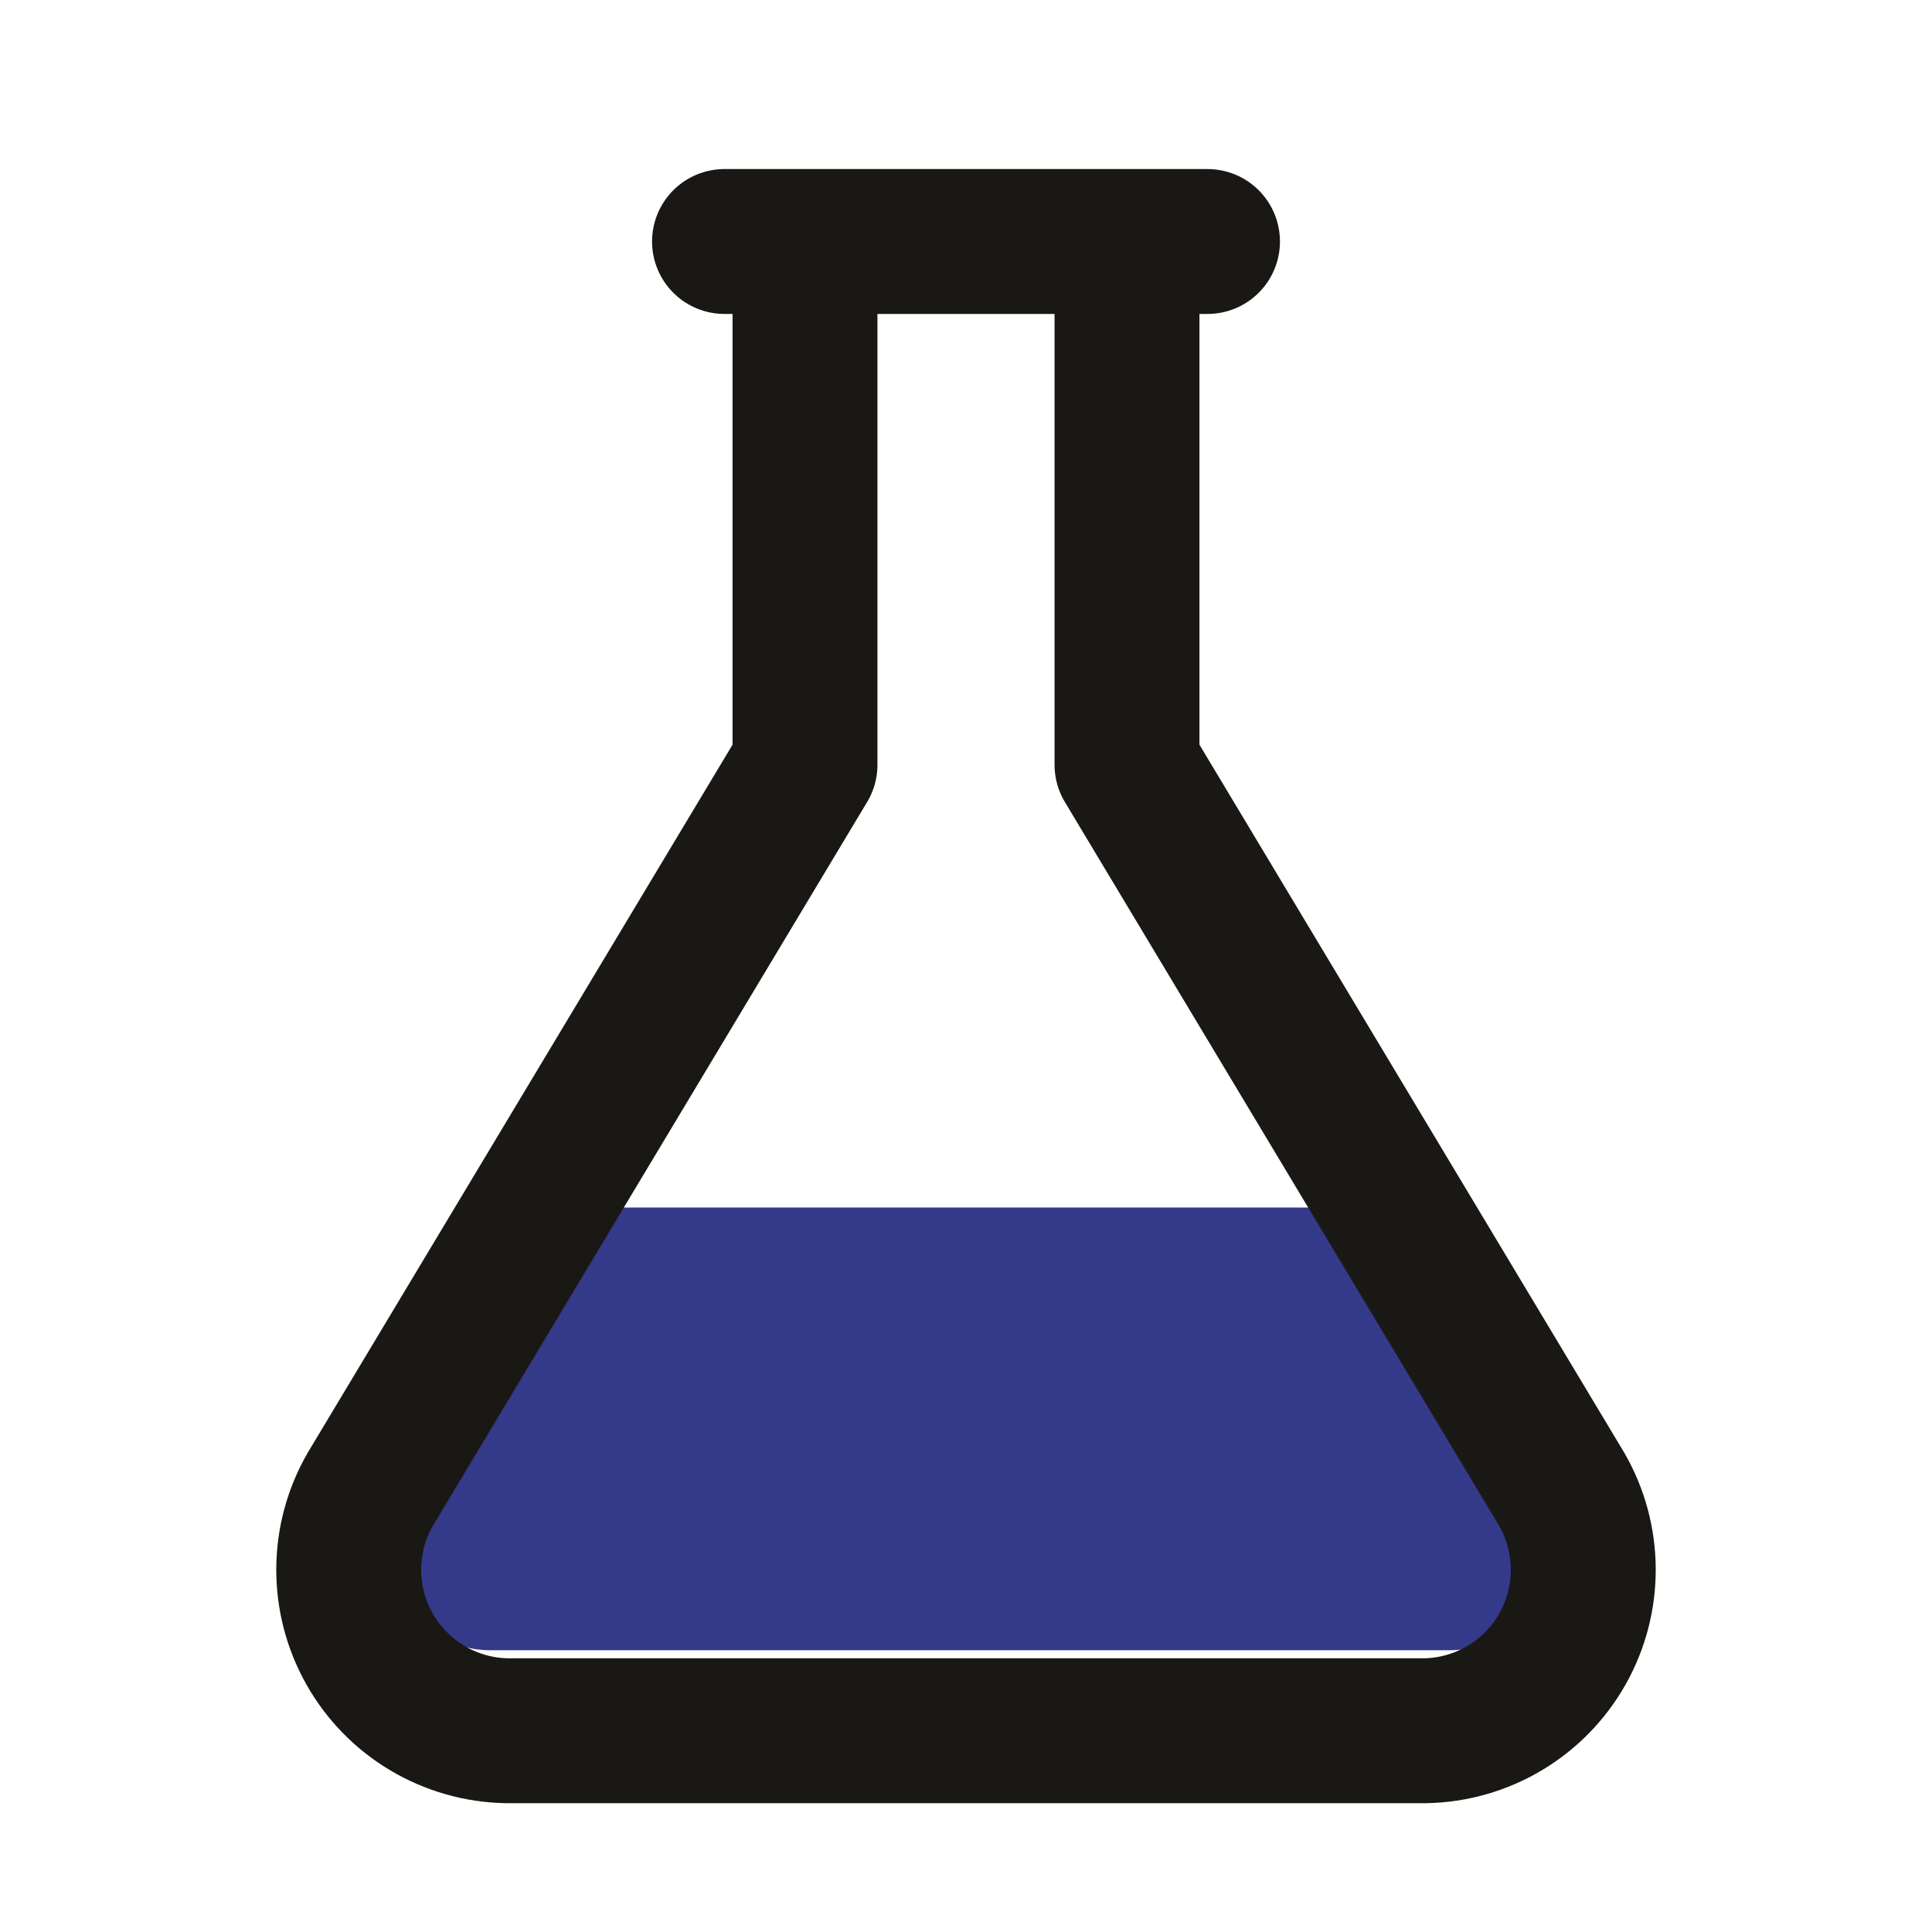
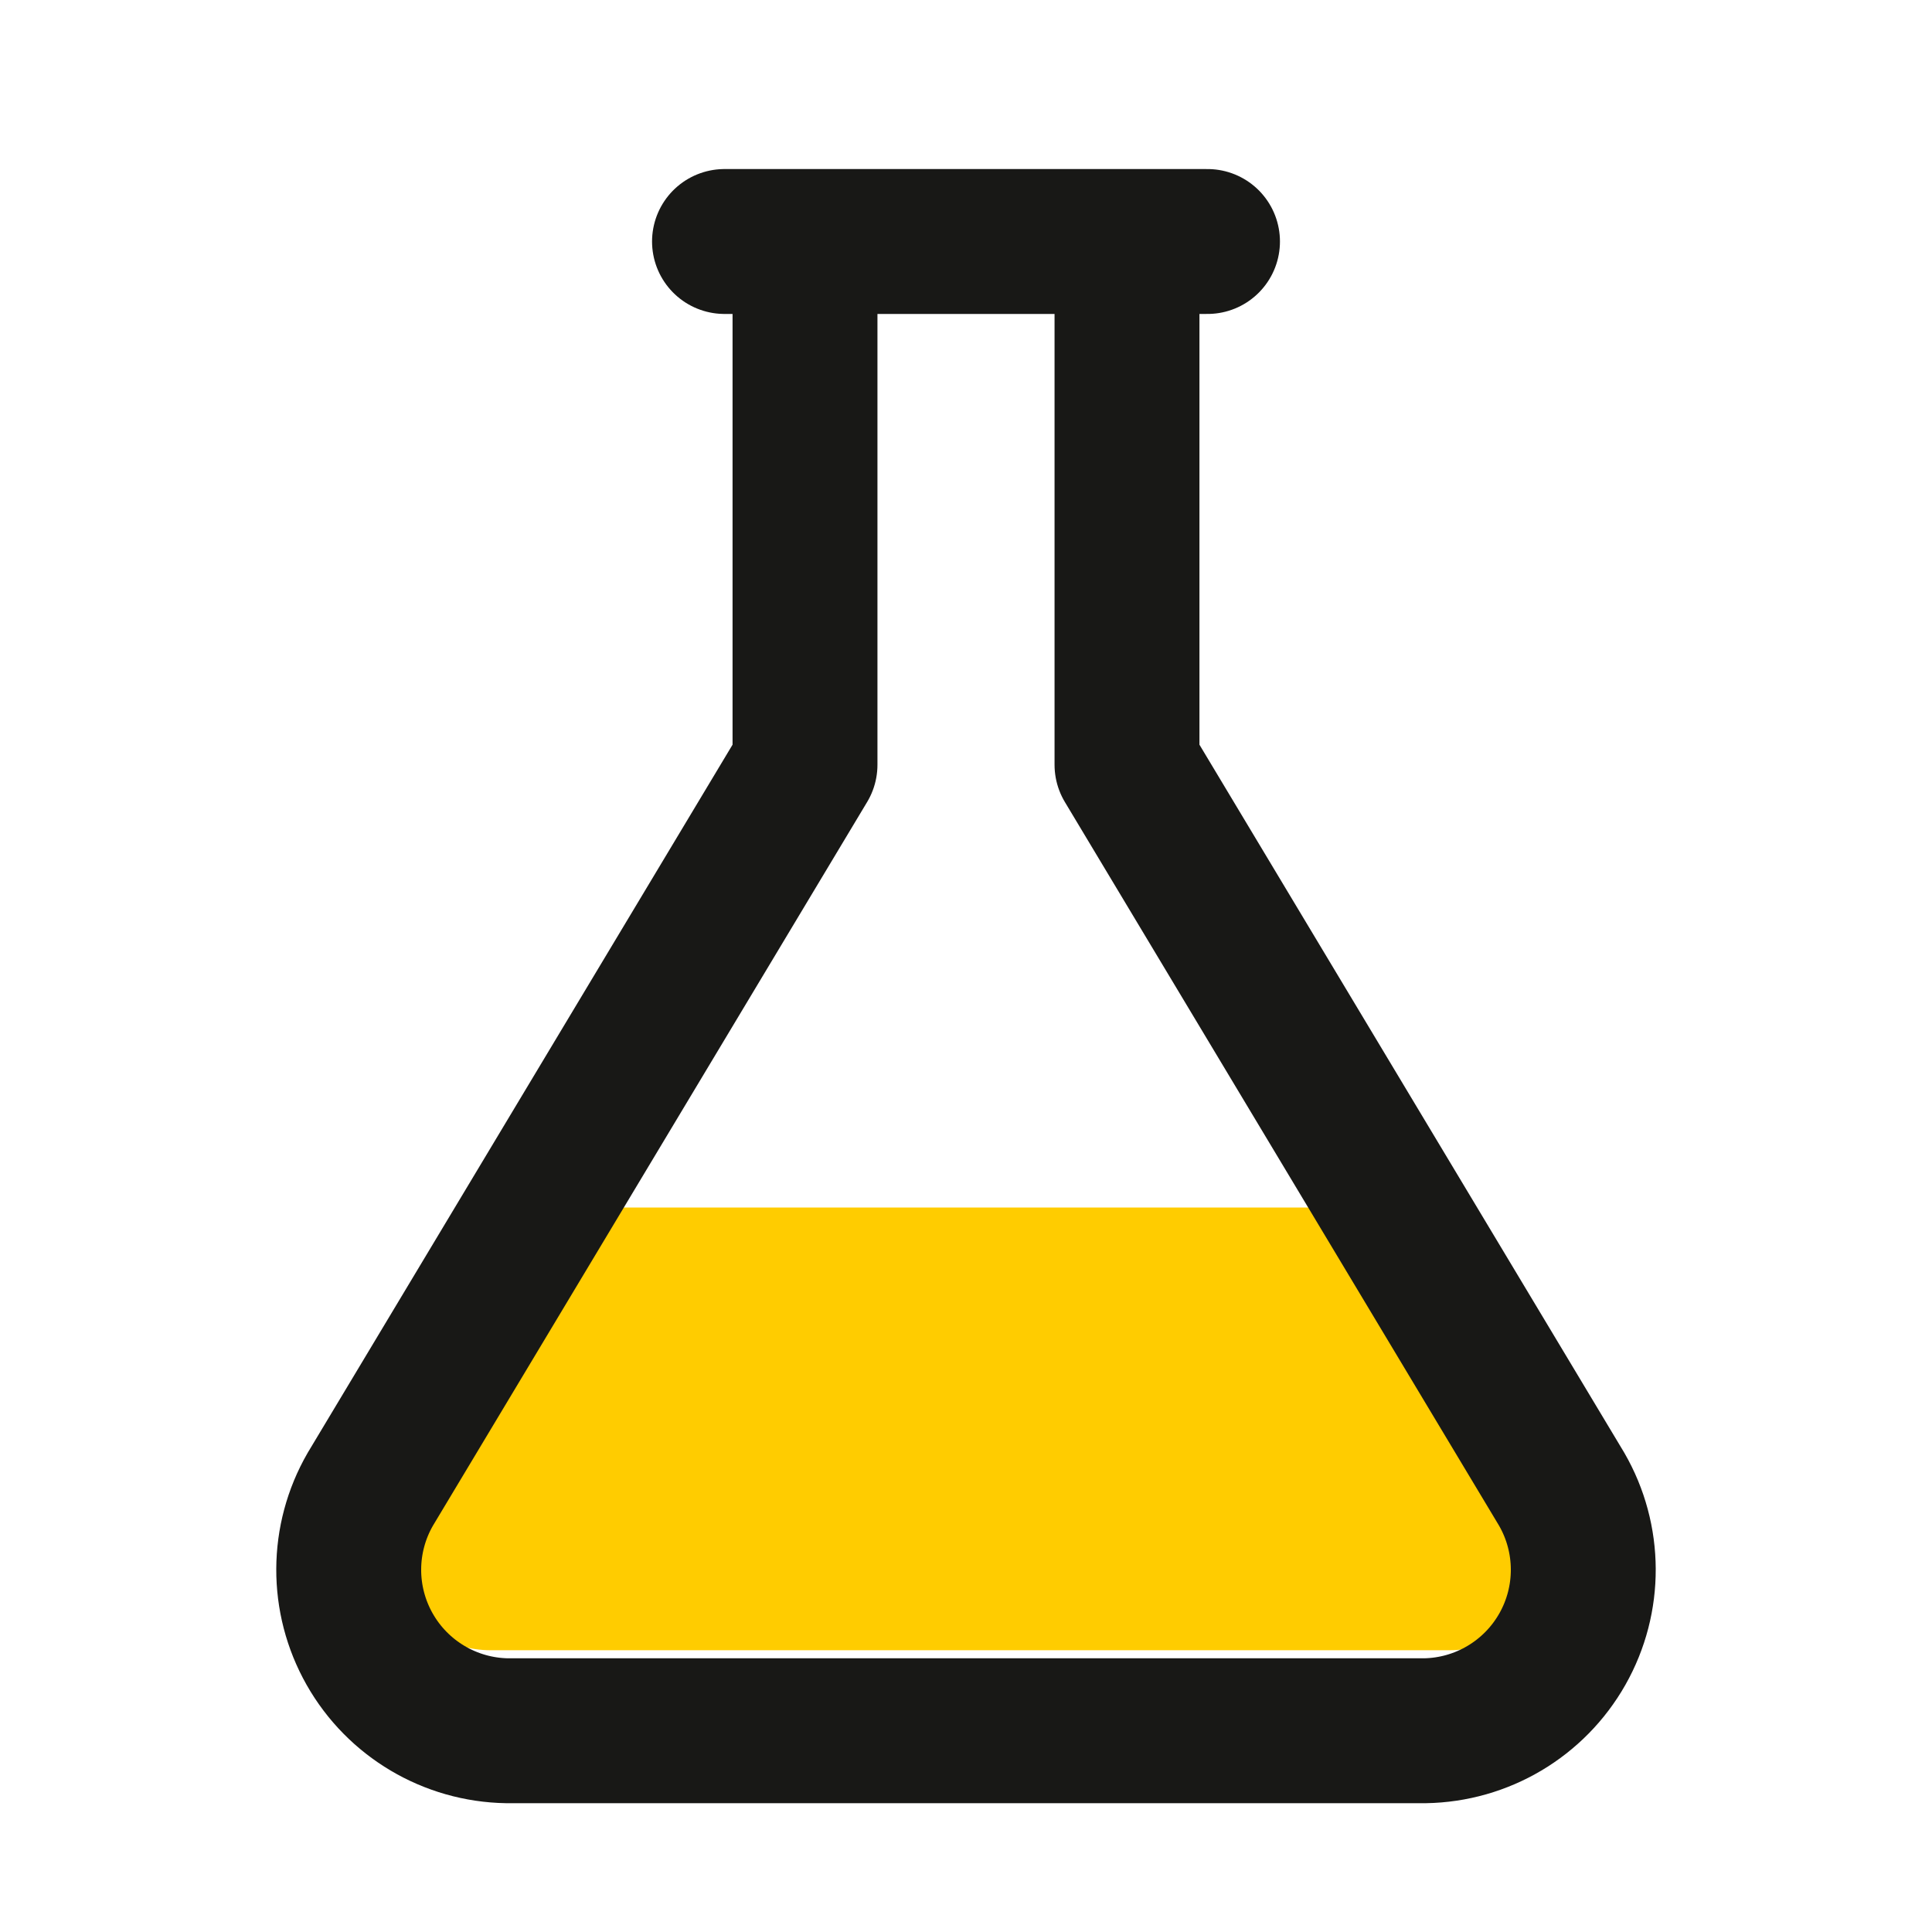
<svg xmlns="http://www.w3.org/2000/svg" viewBox="0 0 24 24">
  <style>
-     .flask { stroke: #1a1814; }
-     @media (prefers-color-scheme: dark) { .flask { stroke: #f4f3ef; } }
+     .flask { stroke: #181816; }
+     @media (prefers-color-scheme: dark) { .flask { stroke: #f0efec; } }
  </style>
-   <path d="M6.7 15h10.6l1.9 3.3c.5.9-.1 2.2-1.2 2.2H6.1c-1.1 0-1.7-1.3-1.2-2.2z" fill="#34398a" />
+   <path d="M6.7 15h10.6l1.9 3.3c.5.9-.1 2.2-1.2 2.2H6.1c-1.1 0-1.7-1.3-1.2-2.2z" fill="#ffcc00" />
  <path class="flask" d="M9 3h6M10 3v6.5L4.6 18.5a2 2 0 0 0 1.7 3h11.4a2 2 0 0 0 1.7-3L14 9.5V3" fill="none" stroke-width="1.8" stroke-linecap="round" stroke-linejoin="round" />
</svg>
